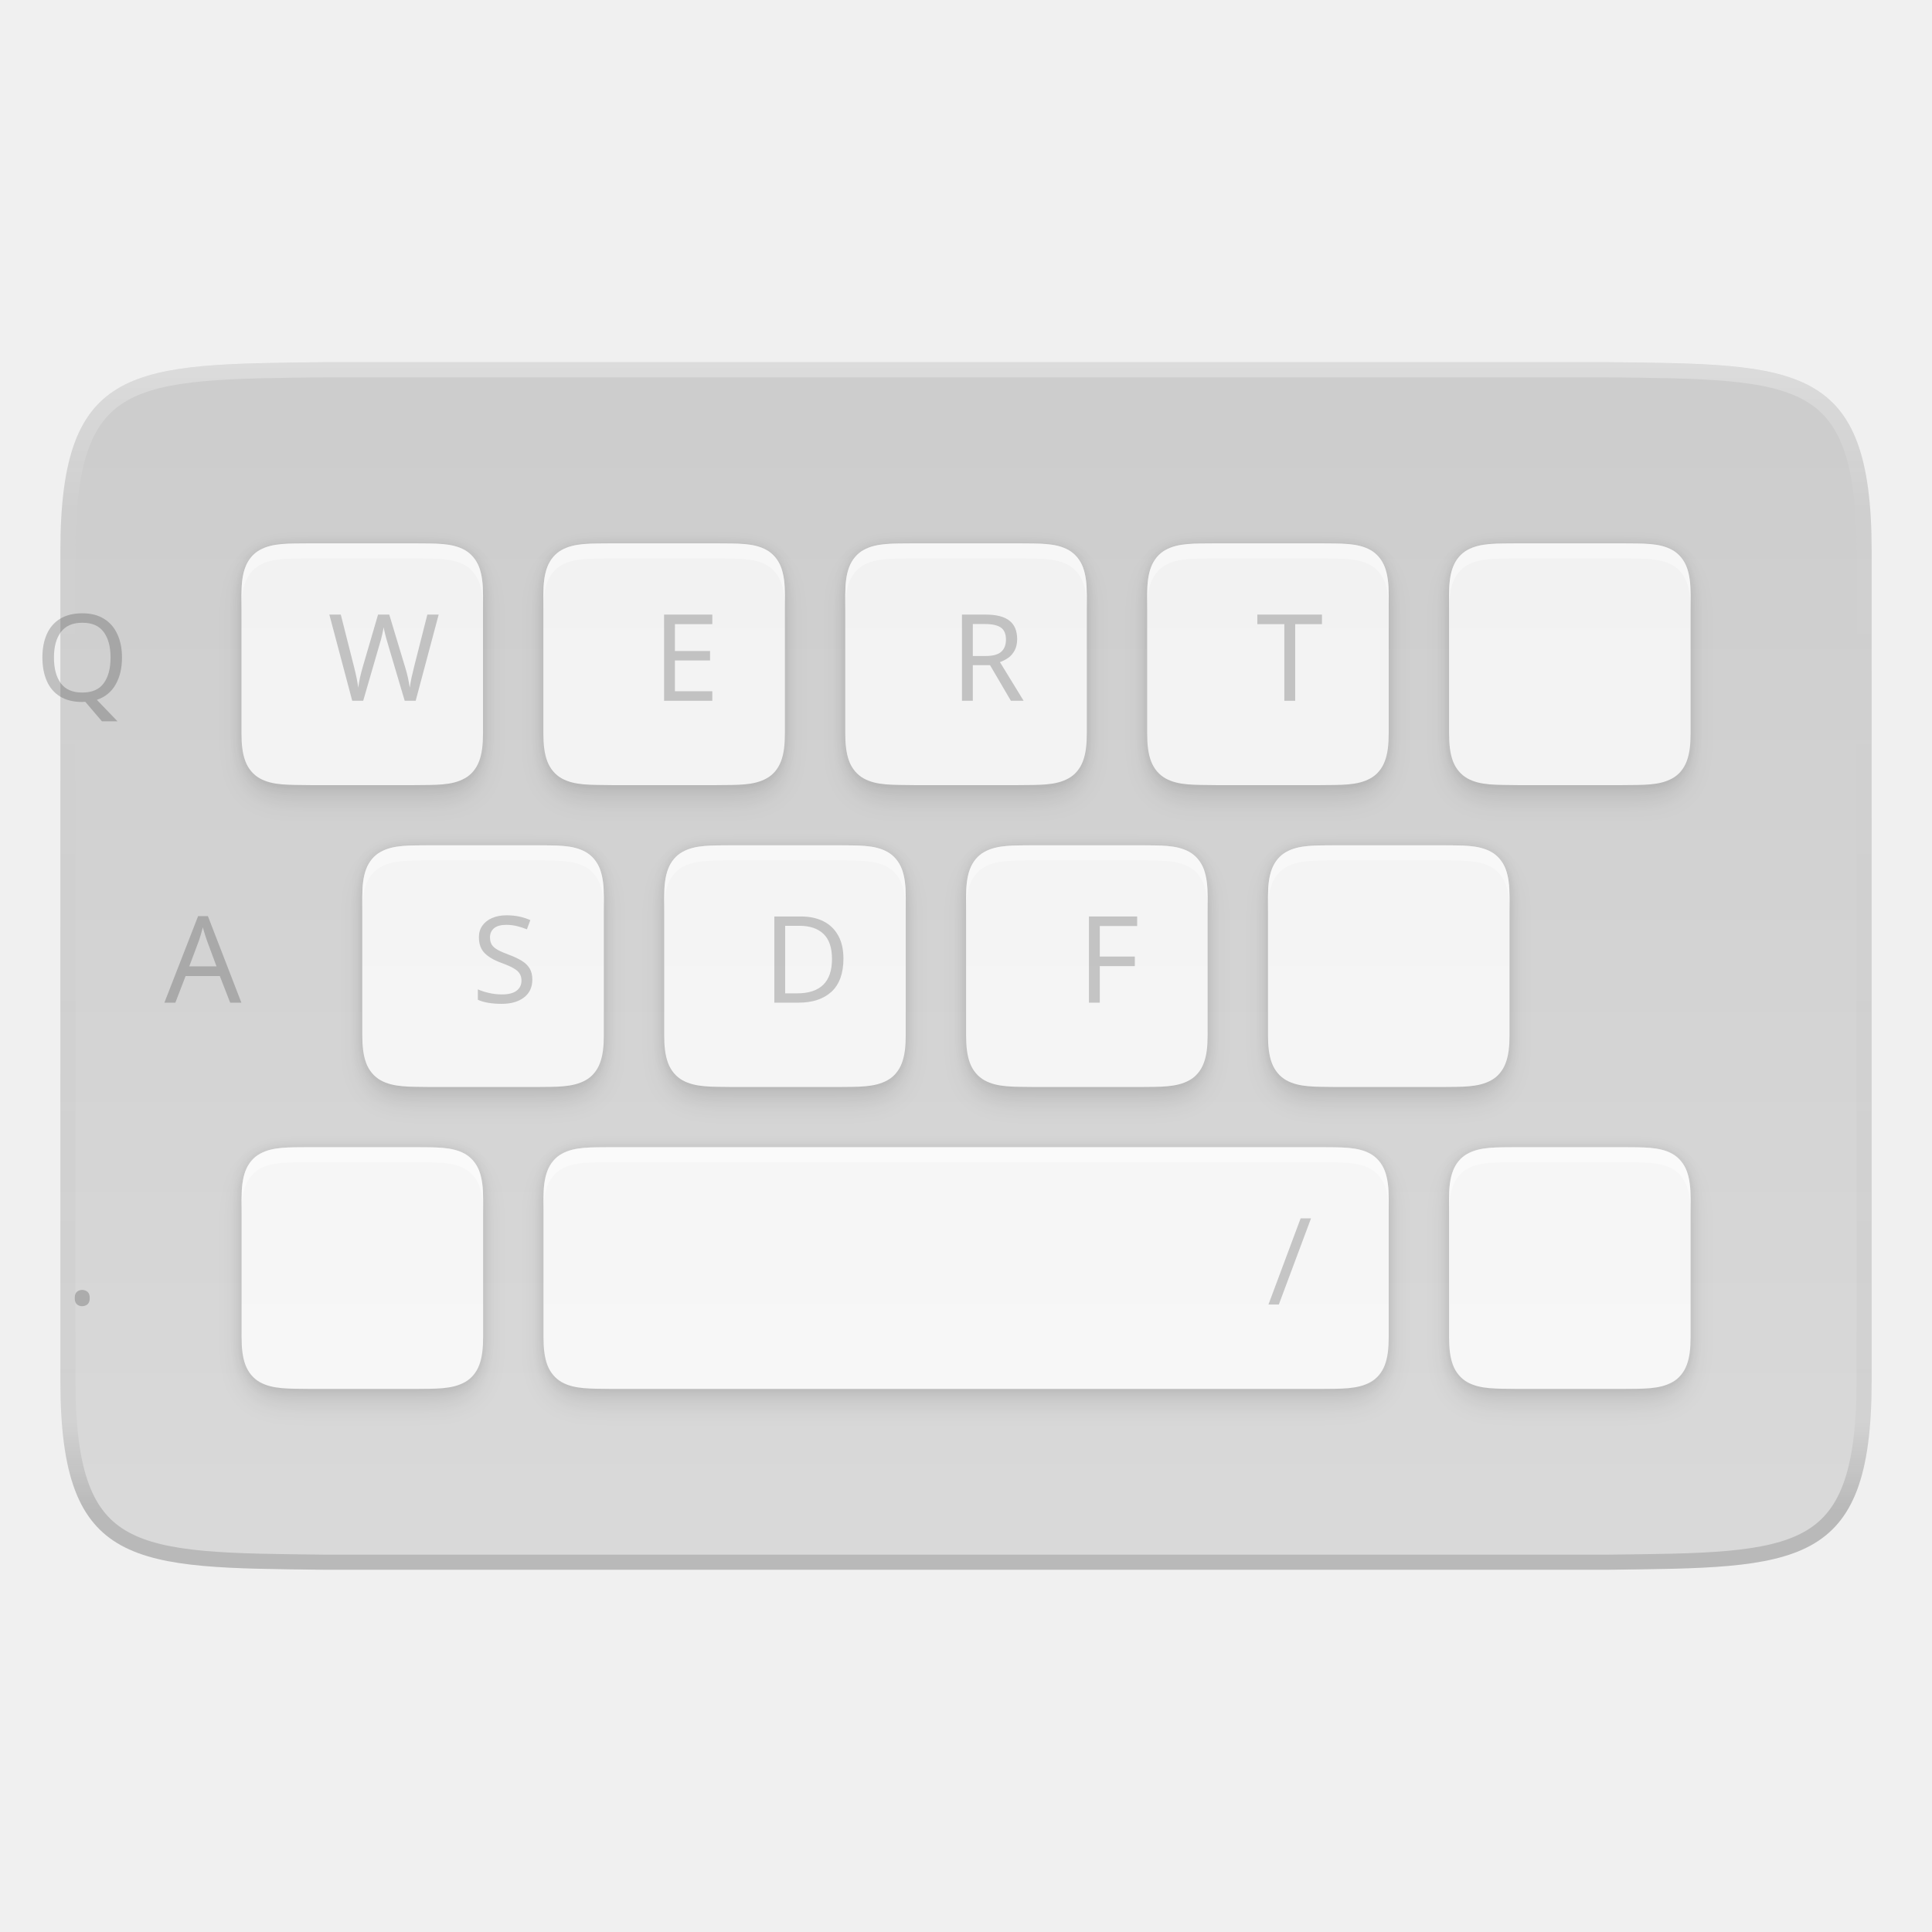
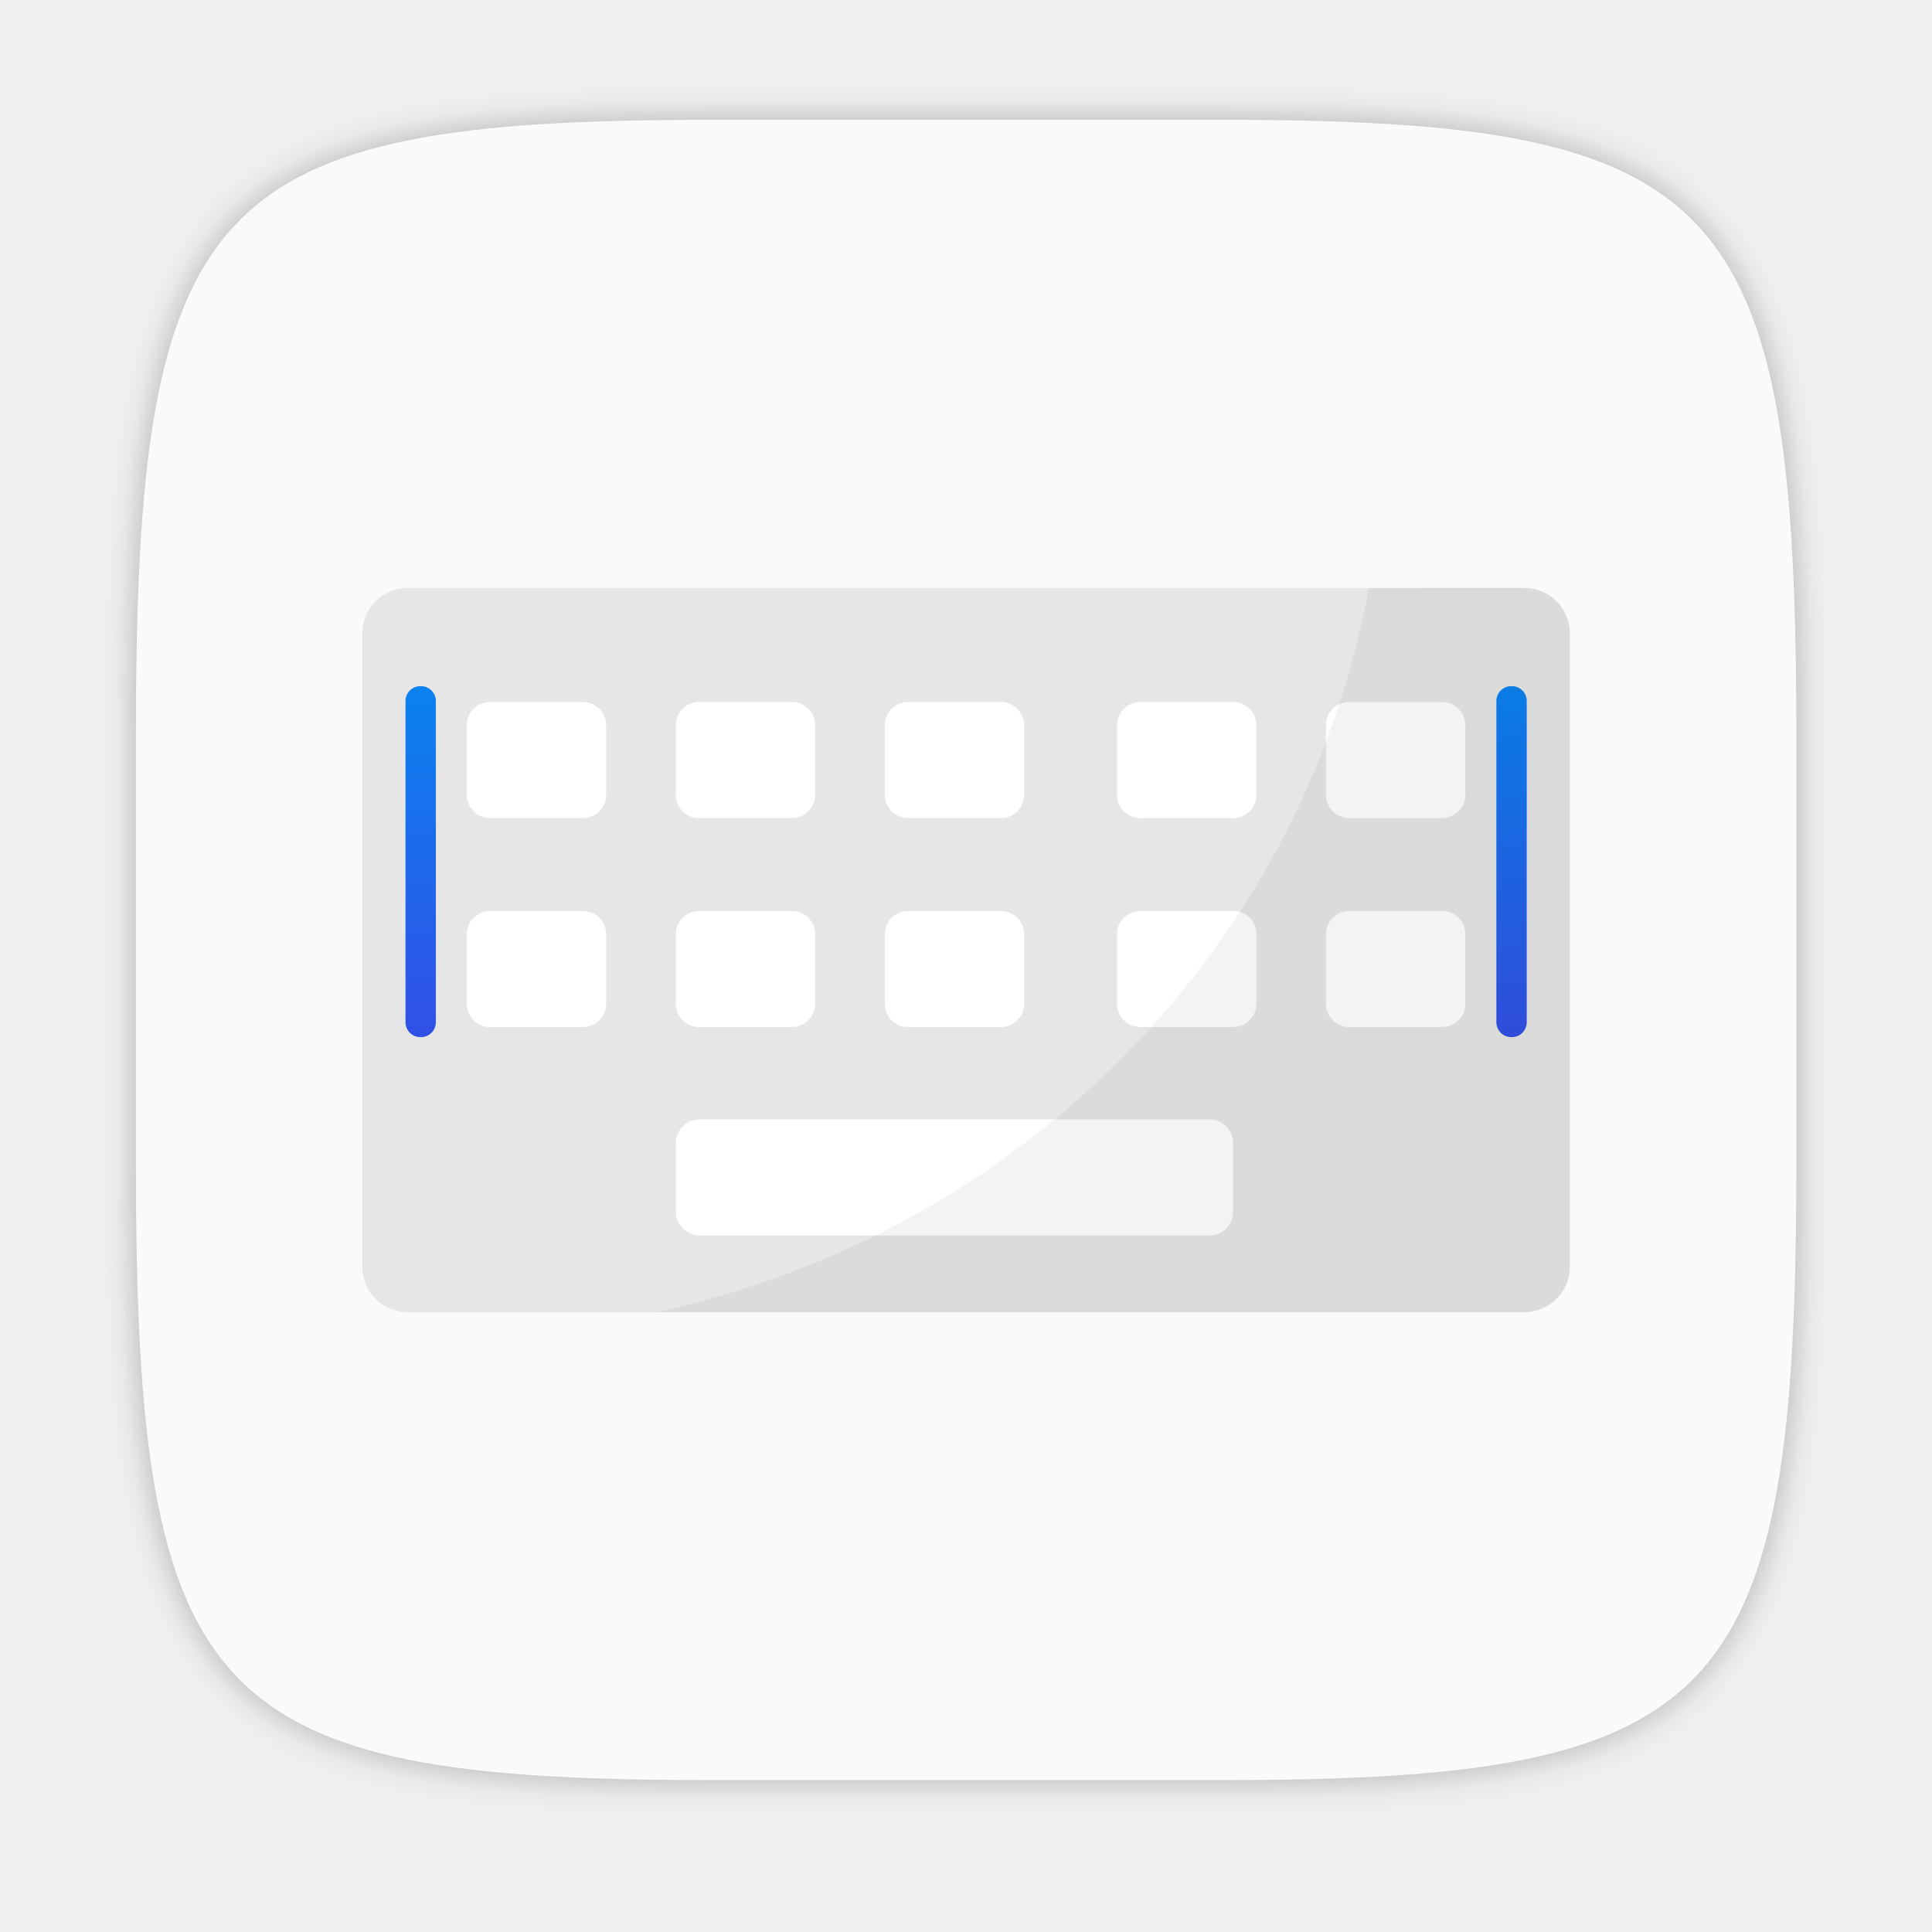
- <svg xmlns="http://www.w3.org/2000/svg" width="64" height="64" version="1.1" viewBox="0 0 16.933 16.933">
+ <svg xmlns="http://www.w3.org/2000/svg" xmlns:xlink="http://www.w3.org/1999/xlink" width="64" height="64" version="1.1" viewBox="0 0 16.933 16.933">
  <defs>
-     <linearGradient id="a" x1="152" x2="152" y1="100" y2="212" gradientTransform="matrix(.066145 0 0 .066145 -1.3976 -1.5875)" gradientUnits="userSpaceOnUse">
-       <stop stop-color="#f2f2f2" offset="0" />
-       <stop stop-color="#f7f7f7" offset="1" />
+     <filter id="filter2761" x="-.024" y="-.024" width="1.048" height="1.048" color-interpolation-filters="sRGB">
+       <feGaussianBlur stdDeviation="0.146" />
+     </filter>
+     <linearGradient id="linearGradient1007" x1="4.228" x2="7.304" y1="5.526" y2="5.526" gradientTransform="translate(2.0025 -9.265)" gradientUnits="userSpaceOnUse">
+       <stop stop-color="#0a82f0" offset="0" />
+       <stop stop-color="#3250e6" offset="1" />
    </linearGradient>
-     <filter id="e" x="-.019" y="-.033" width="1.038" height="1.065" color-interpolation-filters="sRGB">
-       <feGaussianBlur stdDeviation="1.52" />
-     </filter>
-     <filter id="f" x="-.009" y="-.016" width="1.019" height="1.033" color-interpolation-filters="sRGB">
-       <feGaussianBlur stdDeviation="0.76" />
-     </filter>
-     <linearGradient id="b" x1="152" x2="152" y1="76" y2="228" gradientUnits="userSpaceOnUse">
-       <stop stop-color="#fff" offset="0" />
-       <stop stop-color="#fff" stop-opacity=".098" offset=".125" />
-       <stop stop-opacity=".098" offset=".925" />
-       <stop stop-opacity=".498" offset="1" />
-     </linearGradient>
-     <clipPath id="h">
-       <path d="m272 211c0 25-9.783 24.708-35 25h-170c-25.217-0.292-35 0-35-25v-110c0-25 9.783-24.708 35-25h170c25.217 0.292 35 0 35 25z" color="#000000" fill="#808080" />
-     </clipPath>
-     <linearGradient id="d" x1="152" x2="152" y1="84" y2="228" gradientTransform="matrix(.066145 0 0 .066145 -1.3976 -1.5875)" gradientUnits="userSpaceOnUse">
-       <stop stop-color="#cdcdcd" offset="0" />
-       <stop stop-color="#d9d9d9" offset="1" />
-     </linearGradient>
-     <linearGradient id="c" x1="156" x2="156" y1="80" y2="232" gradientUnits="userSpaceOnUse">
-       <stop stop-color="#fff" offset="0" />
-       <stop stop-color="#fff" stop-opacity=".098" offset=".125" />
-       <stop stop-color="#fff" stop-opacity=".098" offset=".925" />
-       <stop stop-color="#fff" stop-opacity=".498" offset="1" />
-     </linearGradient>
-     <clipPath id="i">
-       <path d="m266 205c0 25-9.783 24.708-35 25h-158c-25.217-0.292-35 0-35-25v-98.001c0-25 9.783-24.708 35-25h158c25.217 0.292 35 0 35 25z" color="#000000" fill="#808080" />
-     </clipPath>
-     <filter id="g" x="-.01" y="-.015" width="1.02" height="1.03" color-interpolation-filters="sRGB">
-       <feGaussianBlur stdDeviation="0.94" />
-     </filter>
+     <linearGradient id="linearGradient904" x1="4.228" x2="7.304" y1="5.526" y2="5.526" gradientTransform="translate(2.0025,-18.826)" gradientUnits="userSpaceOnUse" xlink:href="#linearGradient1007" />
+     <linearGradient id="linearGradient910" x1="4.228" x2="7.304" y1="5.526" y2="5.526" gradientTransform="translate(2.0025,-9.265)" gradientUnits="userSpaceOnUse" xlink:href="#linearGradient1007" />
  </defs>
-   <g transform="translate(-.18986 -.26462)">
-     <g>
-       <path transform="matrix(.066145 0 0 .066145 -1.3976 -1.5875)" d="m272 211c0 25-9.783 24.708-35 25h-170c-25.217-0.292-35 0-35-25v-110c0-25 9.783-24.708 35-25h170c25.217 0.292 35 0 35 25z" clip-path="url(#i)" color="#000000" filter="url(#g)" opacity=".5" stroke="url(#c)" stroke-width="4" />
-       <path d="m16.594 12.369c0 1.654-0.647 1.634-2.315 1.654h-11.245c-1.668-0.019-2.315 0-2.315-1.654v-7.276c0-1.654 0.647-1.634 2.315-1.654h11.245c1.668 0.019 2.315 0 2.315 1.654z" color="#000000" fill="url(#d)" />
-       <path transform="matrix(.066145 0 0 .066145 -1.3976 -1.5875)" d="m272 211c0 25-9.783 24.708-35 25h-170c-25.217-0.292-35 0-35-25v-110c0-25 9.783-24.708 35-25h170c25.217 0.292 35 0 35 25z" clip-path="url(#h)" color="#000000" fill="none" opacity=".3" stroke="url(#b)" stroke-width="4" />
-     </g>
-     <g shape-rendering="auto">
-       <path transform="matrix(.066145 0 0 .066145 .71901 3.4395)" d="m33.129 24c-2.876 0.033-4.981-0.07-6.701 0.879-0.86 0.475-1.538 1.279-1.914 2.281-0.376 1.003-0.514 2.194-0.514 3.697v18.285c0 1.503 0.137 2.695 0.514 3.697 0.376 1.003 1.054 1.801 1.914 2.275 1.721 0.949 3.825 0.852 6.701 0.885h0.01 13.723 0.01c2.876-0.033 4.981 0.065 6.701-0.885 0.86-0.475 1.538-1.273 1.914-2.275 0.375-1.003 0.514-2.194 0.514-3.697v-18.285c0-1.503-0.137-2.695-0.514-3.697-0.376-1.003-1.054-1.807-1.914-2.281-1.721-0.949-3.825-0.846-6.701-0.879h-0.01-13.723zm40 0c-2.876 0.033-4.981-0.07-6.701 0.879-0.86 0.475-1.538 1.279-1.914 2.281-0.376 1.003-0.514 2.194-0.514 3.697v18.285c0 1.503 0.137 2.695 0.514 3.697 0.376 1.003 1.054 1.801 1.914 2.275 1.721 0.949 3.825 0.852 6.701 0.885h0.01 13.723 0.01c2.876-0.033 4.981 0.065 6.701-0.885 0.86-0.475 1.538-1.273 1.914-2.275 0.375-1.003 0.514-2.194 0.514-3.697v-18.285c0-1.503-0.137-2.695-0.514-3.697-0.376-1.003-1.054-1.807-1.914-2.281-1.721-0.949-3.825-0.846-6.701-0.879h-0.01-13.723zm40 0c-2.876 0.033-4.981-0.07-6.701 0.879-0.86 0.475-1.538 1.279-1.914 2.281-0.376 1.003-0.514 2.194-0.514 3.697v18.285c0 1.503 0.137 2.695 0.514 3.697 0.376 1.003 1.054 1.801 1.914 2.275 1.721 0.949 3.825 0.852 6.701 0.885h0.01 13.723 0.01c2.876-0.033 4.981 0.065 6.701-0.885 0.86-0.475 1.538-1.273 1.914-2.275 0.375-1.003 0.514-2.194 0.514-3.697v-18.285c0-1.503-0.137-2.695-0.514-3.697-0.376-1.003-1.054-1.807-1.914-2.281-1.721-0.949-3.825-0.846-6.701-0.879h-0.01-13.723zm40 0c-2.876 0.033-4.981-0.07-6.701 0.879-0.86 0.475-1.538 1.279-1.914 2.281-0.376 1.003-0.514 2.194-0.514 3.697v18.285c0 1.503 0.137 2.695 0.514 3.697 0.376 1.003 1.054 1.801 1.914 2.275 1.721 0.949 3.825 0.852 6.701 0.885h0.01 13.723 0.01c2.876-0.033 4.981 0.065 6.701-0.885 0.86-0.475 1.538-1.273 1.914-2.275 0.375-1.003 0.514-2.194 0.514-3.697v-18.285c0-1.503-0.137-2.695-0.514-3.697-0.376-1.003-1.054-1.807-1.914-2.281-1.721-0.949-3.825-0.846-6.701-0.879h-0.01-13.723zm40 0c-2.876 0.033-4.981-0.07-6.701 0.879-0.86 0.475-1.538 1.279-1.914 2.281-0.376 1.003-0.514 2.194-0.514 3.697v18.285c0 1.503 0.137 2.695 0.514 3.697 0.376 1.003 1.054 1.801 1.914 2.275 1.721 0.949 3.825 0.852 6.701 0.885h0.01 13.723 0.01c2.876-0.033 4.981 0.065 6.701-0.885 0.86-0.475 1.538-1.273 1.914-2.275 0.375-1.003 0.514-2.194 0.514-3.697v-18.285c0-1.503-0.137-2.695-0.514-3.697-0.376-1.003-1.054-1.807-1.914-2.281-1.721-0.949-3.825-0.846-6.701-0.879h-0.01-13.723zm-144 40c-2.876 0.033-4.981-0.07-6.701 0.879-0.86 0.475-1.538 1.279-1.914 2.281-0.376 1.003-0.514 2.194-0.514 3.697v18.285c0 1.503 0.137 2.695 0.514 3.697 0.376 1.003 1.054 1.801 1.914 2.275 1.721 0.949 3.825 0.852 6.701 0.885h0.01 13.723 0.01c2.876-0.033 4.981 0.065 6.701-0.885 0.86-0.475 1.538-1.273 1.914-2.275 0.375-1.003 0.514-2.194 0.514-3.697v-18.285c0-1.503-0.137-2.695-0.514-3.697-0.376-1.003-1.054-1.807-1.914-2.281-1.721-0.949-3.825-0.846-6.701-0.879h-0.01-13.723zm40 0c-2.876 0.033-4.981-0.07-6.701 0.879-0.86 0.475-1.538 1.279-1.914 2.281-0.376 1.003-0.514 2.194-0.514 3.697v18.285c0 1.503 0.137 2.695 0.514 3.697 0.376 1.003 1.054 1.801 1.914 2.275 1.721 0.949 3.825 0.852 6.701 0.885h0.01 13.723 0.01c2.876-0.033 4.981 0.065 6.701-0.885 0.86-0.475 1.538-1.273 1.914-2.275 0.375-1.003 0.514-2.194 0.514-3.697v-18.285c0-1.503-0.137-2.695-0.514-3.697-0.376-1.003-1.054-1.807-1.914-2.281-1.721-0.949-3.825-0.846-6.701-0.879h-0.01-13.723zm40 0c-2.876 0.033-4.981-0.07-6.701 0.879-0.86 0.475-1.538 1.279-1.914 2.281-0.376 1.003-0.514 2.194-0.514 3.697v18.285c0 1.503 0.137 2.695 0.514 3.697 0.376 1.003 1.054 1.801 1.914 2.275 1.721 0.949 3.825 0.852 6.701 0.885h0.01 13.723 0.01c2.876-0.033 4.981 0.065 6.701-0.885 0.86-0.475 1.538-1.273 1.914-2.275 0.375-1.003 0.514-2.194 0.514-3.697v-18.285c0-1.503-0.137-2.695-0.514-3.697-0.376-1.003-1.054-1.807-1.914-2.281-1.721-0.949-3.825-0.846-6.701-0.879h-0.01-13.723zm40 0c-2.876 0.033-4.981-0.07-6.701 0.879-0.86 0.475-1.538 1.279-1.914 2.281-0.376 1.003-0.514 2.194-0.514 3.697v18.285c0 1.503 0.137 2.695 0.514 3.697 0.376 1.003 1.054 1.801 1.914 2.275 1.721 0.949 3.825 0.852 6.701 0.885h0.01 13.723 0.01c2.876-0.033 4.981 0.065 6.701-0.885 0.86-0.475 1.538-1.273 1.914-2.275 0.375-1.003 0.514-2.194 0.514-3.697v-18.285c0-1.503-0.137-2.695-0.514-3.697-0.376-1.003-1.054-1.807-1.914-2.281-1.721-0.949-3.825-0.846-6.701-0.879h-0.01-13.723zm-136 40c-2.876 0.033-4.981-0.07-6.701 0.879-0.86 0.475-1.538 1.279-1.914 2.281-0.376 1.003-0.514 2.194-0.514 3.697v18.285c0 1.503 0.137 2.695 0.514 3.697 0.376 1.003 1.054 1.801 1.914 2.275 1.721 0.949 3.825 0.852 6.701 0.885h0.01 13.723 0.01c2.876-0.033 4.981 0.065 6.701-0.885 0.86-0.475 1.538-1.273 1.914-2.275 0.375-1.003 0.514-2.194 0.514-3.697v-18.285c0-1.503-0.137-2.695-0.514-3.697-0.376-1.003-1.054-1.807-1.914-2.281-1.721-0.949-3.825-0.846-6.701-0.879h-0.01-13.723zm40 0c-2.876 0.033-4.981-0.07-6.701 0.879-0.86 0.475-1.538 1.279-1.914 2.281-0.376 1.003-0.514 2.194-0.514 3.697v18.285c0 1.503 0.137 2.695 0.514 3.697 0.376 1.003 1.054 1.801 1.914 2.275 1.721 0.949 3.825 0.852 6.701 0.885h0.01 93.723 0.01c2.876-0.033 4.981 0.065 6.701-0.885 0.86-0.475 1.538-1.273 1.914-2.275 0.375-1.003 0.514-2.194 0.514-3.697v-18.285c0-1.503-0.137-2.695-0.514-3.697-0.376-1.003-1.054-1.807-1.914-2.281-1.721-0.949-3.825-0.846-6.701-0.879h-0.01-93.723zm120 0c-2.876 0.033-4.981-0.07-6.701 0.879-0.86 0.475-1.538 1.279-1.914 2.281-0.376 1.003-0.514 2.194-0.514 3.697v18.285c0 1.503 0.137 2.695 0.514 3.697 0.376 1.003 1.054 1.801 1.914 2.275 1.721 0.949 3.825 0.852 6.701 0.885h0.01 13.723 0.01c2.876-0.033 4.981 0.065 6.701-0.885 0.86-0.475 1.538-1.273 1.914-2.275 0.375-1.003 0.514-2.194 0.514-3.697v-18.285c0-1.503-0.137-2.695-0.514-3.697-0.376-1.003-1.054-1.807-1.914-2.281-1.721-0.949-3.825-0.846-6.701-0.879h-0.01-13.723z" color="#000000" color-rendering="auto" filter="url(#f)" image-rendering="auto" opacity=".1" solid-color="#000000" style="font-feature-settings:normal;font-variant-alternates:normal;font-variant-caps:normal;font-variant-ligatures:normal;font-variant-numeric:normal;font-variant-position:normal;isolation:auto;mix-blend-mode:normal;shape-padding:0;text-decoration-color:#000000;text-decoration-line:none;text-decoration-style:solid;text-indent:0;text-orientation:mixed;text-transform:none;white-space:normal" />
-       <path transform="matrix(.066145 0 0 .066145 .71901 3.4395)" d="m33.129 26c-2.876 0.033-4.981-0.07-6.701 0.879-0.86 0.475-1.538 1.279-1.914 2.281-0.376 1.003-0.514 2.194-0.514 3.697v18.285c0 1.503 0.137 2.695 0.514 3.697 0.376 1.003 1.054 1.801 1.914 2.275 1.721 0.949 3.825 0.852 6.701 0.885h0.01 13.723 0.01c2.876-0.033 4.981 0.065 6.701-0.885 0.86-0.475 1.538-1.273 1.914-2.275 0.375-1.003 0.514-2.194 0.514-3.697v-18.285c0-1.503-0.137-2.695-0.514-3.697-0.376-1.003-1.054-1.807-1.914-2.281-1.721-0.949-3.825-0.846-6.701-0.879h-0.01-13.723zm40 0c-2.876 0.033-4.981-0.07-6.701 0.879-0.86 0.475-1.538 1.279-1.914 2.281-0.376 1.003-0.514 2.194-0.514 3.697v18.285c0 1.503 0.137 2.695 0.514 3.697 0.376 1.003 1.054 1.801 1.914 2.275 1.721 0.949 3.825 0.852 6.701 0.885h0.01 13.723 0.01c2.876-0.033 4.981 0.065 6.701-0.885 0.86-0.475 1.538-1.273 1.914-2.275 0.375-1.003 0.514-2.194 0.514-3.697v-18.285c0-1.503-0.137-2.695-0.514-3.697-0.376-1.003-1.054-1.807-1.914-2.281-1.721-0.949-3.825-0.846-6.701-0.879h-0.01-13.723zm40 0c-2.876 0.033-4.981-0.07-6.701 0.879-0.86 0.475-1.538 1.279-1.914 2.281-0.376 1.003-0.514 2.194-0.514 3.697v18.285c0 1.503 0.137 2.695 0.514 3.697 0.376 1.003 1.054 1.801 1.914 2.275 1.721 0.949 3.825 0.852 6.701 0.885h0.01 13.723 0.01c2.876-0.033 4.981 0.065 6.701-0.885 0.86-0.475 1.538-1.273 1.914-2.275 0.375-1.003 0.514-2.194 0.514-3.697v-18.285c0-1.503-0.137-2.695-0.514-3.697-0.376-1.003-1.054-1.807-1.914-2.281-1.721-0.949-3.825-0.846-6.701-0.879h-0.01-13.723zm40 0c-2.876 0.033-4.981-0.07-6.701 0.879-0.86 0.475-1.538 1.279-1.914 2.281-0.376 1.003-0.514 2.194-0.514 3.697v18.285c0 1.503 0.137 2.695 0.514 3.697 0.376 1.003 1.054 1.801 1.914 2.275 1.721 0.949 3.825 0.852 6.701 0.885h0.01 13.723 0.01c2.876-0.033 4.981 0.065 6.701-0.885 0.86-0.475 1.538-1.273 1.914-2.275 0.375-1.003 0.514-2.194 0.514-3.697v-18.285c0-1.503-0.137-2.695-0.514-3.697-0.376-1.003-1.054-1.807-1.914-2.281-1.721-0.949-3.825-0.846-6.701-0.879h-0.01-13.723zm40 0c-2.876 0.033-4.981-0.07-6.701 0.879-0.86 0.475-1.538 1.279-1.914 2.281-0.376 1.003-0.514 2.194-0.514 3.697v18.285c0 1.503 0.137 2.695 0.514 3.697 0.376 1.003 1.054 1.801 1.914 2.275 1.721 0.949 3.825 0.852 6.701 0.885h0.01 13.723 0.01c2.876-0.033 4.981 0.065 6.701-0.885 0.86-0.475 1.538-1.273 1.914-2.275 0.375-1.003 0.514-2.194 0.514-3.697v-18.285c0-1.503-0.137-2.695-0.514-3.697-0.376-1.003-1.054-1.807-1.914-2.281-1.721-0.949-3.825-0.846-6.701-0.879h-0.01-13.723zm-144 40c-2.876 0.033-4.981-0.07-6.701 0.879-0.86 0.475-1.538 1.279-1.914 2.281-0.376 1.003-0.514 2.194-0.514 3.697v18.285c0 1.503 0.137 2.695 0.514 3.697 0.376 1.003 1.054 1.801 1.914 2.275 1.721 0.949 3.825 0.852 6.701 0.885h0.01 13.723 0.01c2.876-0.033 4.981 0.065 6.701-0.885 0.86-0.475 1.538-1.273 1.914-2.275 0.375-1.003 0.514-2.194 0.514-3.697v-18.285c0-1.503-0.137-2.695-0.514-3.697-0.376-1.003-1.054-1.807-1.914-2.281-1.721-0.949-3.825-0.846-6.701-0.879h-0.01-13.723zm40 0c-2.876 0.033-4.981-0.07-6.701 0.879-0.86 0.475-1.538 1.279-1.914 2.281-0.376 1.003-0.514 2.194-0.514 3.697v18.285c0 1.503 0.137 2.695 0.514 3.697 0.376 1.003 1.054 1.801 1.914 2.275 1.721 0.949 3.825 0.852 6.701 0.885h0.01 13.723 0.01c2.876-0.033 4.981 0.065 6.701-0.885 0.86-0.475 1.538-1.273 1.914-2.275 0.375-1.003 0.514-2.194 0.514-3.697v-18.285c0-1.503-0.137-2.695-0.514-3.697-0.376-1.003-1.054-1.807-1.914-2.281-1.721-0.949-3.825-0.846-6.701-0.879h-0.01-13.723zm40 0c-2.876 0.033-4.981-0.07-6.701 0.879-0.86 0.475-1.538 1.279-1.914 2.281-0.376 1.003-0.514 2.194-0.514 3.697v18.285c0 1.503 0.137 2.695 0.514 3.697 0.376 1.003 1.054 1.801 1.914 2.275 1.721 0.949 3.825 0.852 6.701 0.885h0.01 13.723 0.01c2.876-0.033 4.981 0.065 6.701-0.885 0.86-0.475 1.538-1.273 1.914-2.275 0.375-1.003 0.514-2.194 0.514-3.697v-18.285c0-1.503-0.137-2.695-0.514-3.697-0.376-1.003-1.054-1.807-1.914-2.281-1.721-0.949-3.825-0.846-6.701-0.879h-0.01-13.723zm40 0c-2.876 0.033-4.981-0.07-6.701 0.879-0.86 0.475-1.538 1.279-1.914 2.281-0.376 1.003-0.514 2.194-0.514 3.697v18.285c0 1.503 0.137 2.695 0.514 3.697 0.376 1.003 1.054 1.801 1.914 2.275 1.721 0.949 3.825 0.852 6.701 0.885h0.01 13.723 0.01c2.876-0.033 4.981 0.065 6.701-0.885 0.86-0.475 1.538-1.273 1.914-2.275 0.375-1.003 0.514-2.194 0.514-3.697v-18.285c0-1.503-0.137-2.695-0.514-3.697-0.376-1.003-1.054-1.807-1.914-2.281-1.721-0.949-3.825-0.846-6.701-0.879h-0.01-13.723zm-136 40c-2.876 0.033-4.981-0.07-6.701 0.879-0.86 0.475-1.538 1.279-1.914 2.281-0.376 1.003-0.514 2.194-0.514 3.697v18.285c0 1.503 0.137 2.695 0.514 3.697 0.376 1.003 1.054 1.801 1.914 2.275 1.721 0.949 3.825 0.852 6.701 0.885h0.01 13.723 0.01c2.876-0.033 4.981 0.065 6.701-0.885 0.86-0.475 1.538-1.273 1.914-2.275 0.375-1.003 0.514-2.194 0.514-3.697v-18.285c0-1.503-0.137-2.695-0.514-3.697-0.376-1.003-1.054-1.807-1.914-2.281-1.721-0.949-3.825-0.846-6.701-0.879h-0.01-13.723zm40 0c-2.876 0.033-4.981-0.07-6.701 0.879-0.86 0.475-1.538 1.279-1.914 2.281-0.376 1.003-0.514 2.194-0.514 3.697v18.285c0 1.503 0.137 2.695 0.514 3.697 0.376 1.003 1.054 1.801 1.914 2.275 1.721 0.949 3.825 0.852 6.701 0.885h0.01 93.723 0.01c2.876-0.033 4.981 0.065 6.701-0.885 0.86-0.475 1.538-1.273 1.914-2.275 0.375-1.003 0.514-2.194 0.514-3.697v-18.285c0-1.503-0.137-2.695-0.514-3.697-0.376-1.003-1.054-1.807-1.914-2.281-1.721-0.949-3.825-0.846-6.701-0.879h-0.01-93.723zm120 0c-2.876 0.033-4.981-0.07-6.701 0.879-0.86 0.475-1.538 1.279-1.914 2.281-0.376 1.003-0.514 2.194-0.514 3.697v18.285c0 1.503 0.137 2.695 0.514 3.697 0.376 1.003 1.054 1.801 1.914 2.275 1.721 0.949 3.825 0.852 6.701 0.885h0.01 13.723 0.01c2.876-0.033 4.981 0.065 6.701-0.885 0.86-0.475 1.538-1.273 1.914-2.275 0.375-1.003 0.514-2.194 0.514-3.697v-18.285c0-1.503-0.137-2.695-0.514-3.697-0.376-1.003-1.054-1.807-1.914-2.281-1.721-0.949-3.825-0.846-6.701-0.879h-0.01-13.723z" color="#000000" color-rendering="auto" filter="url(#e)" image-rendering="auto" opacity=".1" solid-color="#000000" style="font-feature-settings:normal;font-variant-alternates:normal;font-variant-caps:normal;font-variant-ligatures:normal;font-variant-numeric:normal;font-variant-position:normal;isolation:auto;mix-blend-mode:normal;shape-padding:0;text-decoration-color:#000000;text-decoration-line:none;text-decoration-style:solid;text-indent:0;text-orientation:mixed;text-transform:none;white-space:normal" />
-       <path d="m2.91 5.027c-0.19 0.002-0.329-0.005-0.443 0.058-0.057 0.031-0.102 0.085-0.127 0.151-0.025 0.066-0.034 0.145-0.034 0.245v1.21c0 0.099 0.009 0.178 0.034 0.245 0.025 0.066 0.07 0.119 0.127 0.151 0.114 0.063 0.253 0.056 0.443 0.059h6.47e-4 0.908 6.5e-4c0.19-0.002 0.329 0.004 0.443-0.059 0.057-0.031 0.102-0.084 0.127-0.151 0.025-0.066 0.034-0.145 0.034-0.245v-1.21c0-0.099-0.009-0.178-0.034-0.245-0.025-0.066-0.07-0.119-0.127-0.151-0.114-0.063-0.253-0.056-0.443-0.058h-6.5e-4 -0.908zm2.646 0c-0.19 0.002-0.329-0.005-0.443 0.058-0.057 0.031-0.102 0.085-0.127 0.151-0.025 0.066-0.034 0.145-0.034 0.245v1.21c0 0.099 0.009 0.178 0.034 0.245 0.025 0.066 0.07 0.119 0.127 0.151 0.114 0.063 0.253 0.056 0.443 0.059h6.5e-4 0.908 6.5e-4c0.19-0.002 0.329 0.004 0.443-0.059 0.057-0.031 0.102-0.084 0.127-0.151 0.025-0.066 0.034-0.145 0.034-0.245v-1.21c0-0.099-0.009-0.178-0.034-0.245-0.025-0.066-0.07-0.119-0.127-0.151-0.114-0.063-0.253-0.056-0.443-0.058h-6.5e-4 -0.908zm2.646 0c-0.19 0.002-0.329-0.005-0.443 0.058-0.057 0.031-0.102 0.085-0.127 0.151-0.025 0.066-0.034 0.145-0.034 0.245v1.21c0 0.099 0.009 0.178 0.034 0.245 0.025 0.066 0.07 0.119 0.127 0.151 0.114 0.063 0.253 0.056 0.443 0.059h6.5e-4 0.908 6.5e-4c0.19-0.002 0.329 0.004 0.443-0.059 0.057-0.031 0.102-0.084 0.127-0.151 0.025-0.066 0.034-0.145 0.034-0.245v-1.21c0-0.099-0.009-0.178-0.034-0.245-0.025-0.066-0.07-0.119-0.127-0.151-0.114-0.063-0.253-0.056-0.443-0.058h-6.5e-4 -0.908zm2.646 0c-0.19 0.002-0.329-0.005-0.443 0.058-0.057 0.031-0.102 0.085-0.127 0.151-0.025 0.066-0.034 0.145-0.034 0.245v1.21c0 0.099 0.009 0.178 0.034 0.245 0.025 0.066 0.07 0.119 0.127 0.151 0.114 0.063 0.253 0.056 0.443 0.059h6.5e-4 0.908 6.5e-4c0.19-0.002 0.329 0.004 0.443-0.059 0.057-0.031 0.102-0.084 0.127-0.151 0.025-0.066 0.034-0.145 0.034-0.245v-1.21c0-0.099-0.009-0.178-0.034-0.245-0.025-0.066-0.07-0.119-0.127-0.151-0.114-0.063-0.253-0.056-0.443-0.058h-6.5e-4 -0.908zm2.646 0c-0.19 0.002-0.329-0.005-0.443 0.058-0.057 0.031-0.102 0.085-0.127 0.151-0.025 0.066-0.034 0.145-0.034 0.245v1.21c0 0.099 0.009 0.178 0.034 0.245 0.025 0.066 0.07 0.119 0.127 0.151 0.114 0.063 0.253 0.056 0.443 0.059h6.5e-4 0.908 6.5e-4c0.19-0.002 0.329 0.004 0.443-0.059 0.057-0.031 0.102-0.084 0.127-0.151 0.025-0.066 0.034-0.145 0.034-0.245v-1.21c0-0.099-0.009-0.178-0.034-0.245-0.025-0.066-0.07-0.119-0.127-0.151-0.114-0.063-0.253-0.056-0.443-0.058h-6.5e-4 -0.908zm-9.525 2.646c-0.19 0.002-0.329-0.005-0.443 0.058-0.057 0.031-0.102 0.085-0.127 0.151-0.025 0.066-0.034 0.145-0.034 0.245v1.21c0 0.099 0.009 0.178 0.034 0.245 0.025 0.066 0.07 0.119 0.127 0.151 0.114 0.063 0.253 0.056 0.443 0.059h6.5e-4 0.908 6.5e-4c0.19-0.002 0.329 0.004 0.443-0.059 0.057-0.031 0.102-0.084 0.127-0.151 0.025-0.066 0.034-0.145 0.034-0.245v-1.21c0-0.099-0.009-0.178-0.034-0.245-0.025-0.066-0.07-0.119-0.127-0.151-0.114-0.063-0.253-0.056-0.443-0.058h-6.5e-4 -0.908zm2.646 0c-0.19 0.002-0.329-0.005-0.443 0.058-0.057 0.031-0.102 0.085-0.127 0.151-0.025 0.066-0.034 0.145-0.034 0.245v1.21c0 0.099 0.009 0.178 0.034 0.245 0.025 0.066 0.07 0.119 0.127 0.151 0.114 0.063 0.253 0.056 0.443 0.059h6.5e-4 0.908 6.5e-4c0.19-0.002 0.329 0.004 0.443-0.059 0.057-0.031 0.102-0.084 0.127-0.151 0.025-0.066 0.034-0.145 0.034-0.245v-1.21c0-0.099-0.009-0.178-0.034-0.245-0.025-0.066-0.07-0.119-0.127-0.151-0.114-0.063-0.253-0.056-0.443-0.058h-6.5e-4 -0.908zm2.646 0c-0.19 0.002-0.329-0.005-0.443 0.058-0.057 0.031-0.102 0.085-0.127 0.151-0.025 0.066-0.034 0.145-0.034 0.245v1.21c0 0.099 0.009 0.178 0.034 0.245 0.025 0.066 0.07 0.119 0.127 0.151 0.114 0.063 0.253 0.056 0.443 0.059h6.5e-4 0.908 6.5e-4c0.19-0.002 0.329 0.004 0.443-0.059 0.057-0.031 0.102-0.084 0.127-0.151 0.025-0.066 0.034-0.145 0.034-0.245v-1.21c0-0.099-0.009-0.178-0.034-0.245-0.025-0.066-0.07-0.119-0.127-0.151-0.114-0.063-0.253-0.056-0.443-0.058h-6.5e-4 -0.908zm2.646 0c-0.19 0.002-0.329-0.005-0.443 0.058-0.057 0.031-0.102 0.085-0.127 0.151-0.025 0.066-0.034 0.145-0.034 0.245v1.21c0 0.099 0.009 0.178 0.034 0.245 0.025 0.066 0.07 0.119 0.127 0.151 0.114 0.063 0.253 0.056 0.443 0.059h6.5e-4 0.908 6.5e-4c0.19-0.002 0.329 0.004 0.443-0.059 0.057-0.031 0.102-0.084 0.127-0.151 0.025-0.066 0.034-0.145 0.034-0.245v-1.21c0-0.099-0.009-0.178-0.034-0.245-0.025-0.066-0.07-0.119-0.127-0.151-0.114-0.063-0.253-0.056-0.443-0.058h-6.5e-4 -0.908zm-8.996 2.646c-0.19 0.002-0.329-0.005-0.443 0.058-0.057 0.031-0.102 0.085-0.127 0.151-0.025 0.066-0.034 0.145-0.034 0.245v1.21c0 0.099 0.009 0.178 0.034 0.245 0.025 0.066 0.07 0.119 0.127 0.151 0.114 0.063 0.253 0.056 0.443 0.059h6.47e-4 0.908 6.5e-4c0.19-0.002 0.329 0.004 0.443-0.059 0.057-0.031 0.102-0.084 0.127-0.151 0.025-0.066 0.034-0.145 0.034-0.245v-1.21c0-0.099-0.009-0.178-0.034-0.245-0.025-0.066-0.07-0.119-0.127-0.151-0.114-0.063-0.253-0.056-0.443-0.058h-6.5e-4 -0.908zm2.646 0c-0.19 0.002-0.329-0.005-0.443 0.058-0.057 0.031-0.102 0.085-0.127 0.151-0.025 0.066-0.034 0.145-0.034 0.245v1.21c0 0.099 0.009 0.178 0.034 0.245 0.025 0.066 0.07 0.119 0.127 0.151 0.114 0.063 0.253 0.056 0.443 0.059h6.5e-4 6.199 6.5e-4c0.19-0.002 0.329 0.004 0.443-0.059 0.057-0.031 0.102-0.084 0.127-0.151 0.025-0.066 0.034-0.145 0.034-0.245v-1.21c0-0.099-0.009-0.178-0.034-0.245-0.025-0.066-0.07-0.119-0.127-0.151-0.114-0.063-0.253-0.056-0.443-0.058h-6.5e-4 -6.199zm7.937 0c-0.19 0.002-0.329-0.005-0.443 0.058-0.057 0.031-0.102 0.085-0.127 0.151-0.025 0.066-0.034 0.145-0.034 0.245v1.21c0 0.099 0.009 0.178 0.034 0.245 0.025 0.066 0.07 0.119 0.127 0.151 0.114 0.063 0.253 0.056 0.443 0.059h6.5e-4 0.908 6.5e-4c0.19-0.002 0.329 0.004 0.443-0.059 0.057-0.031 0.102-0.084 0.127-0.151 0.025-0.066 0.034-0.145 0.034-0.245v-1.21c0-0.099-0.009-0.178-0.034-0.245-0.025-0.066-0.07-0.119-0.127-0.151-0.114-0.063-0.253-0.056-0.443-0.058h-6.5e-4 -0.908z" color="#000000" color-rendering="auto" fill="url(#a)" image-rendering="auto" solid-color="#000000" style="font-feature-settings:normal;font-variant-alternates:normal;font-variant-caps:normal;font-variant-ligatures:normal;font-variant-numeric:normal;font-variant-position:normal;isolation:auto;mix-blend-mode:normal;shape-padding:0;text-decoration-color:#000000;text-decoration-line:none;text-decoration-style:solid;text-indent:0;text-orientation:mixed;text-transform:none;white-space:normal" />
-       <path d="m2.91 5.027c-0.19 0.002-0.329-0.005-0.443 0.058-0.057 0.031-0.102 0.085-0.127 0.151-0.025 0.066-0.034 0.145-0.034 0.245v0.132c0-0.099 0.009-0.178 0.034-0.245 0.025-0.066 0.07-0.119 0.127-0.151 0.114-0.063 0.253-0.056 0.443-0.058h6.47e-4 0.908 6.5e-4c0.19 0.002 0.329-0.005 0.443 0.058 0.057 0.031 0.102 0.085 0.127 0.151 0.025 0.066 0.034 0.145 0.034 0.245v-0.132c0-0.099-0.009-0.178-0.034-0.245-0.025-0.066-0.07-0.119-0.127-0.151-0.114-0.063-0.253-0.056-0.443-0.058h-6.5e-4 -0.908zm2.646 0c-0.19 0.002-0.329-0.005-0.443 0.058-0.057 0.031-0.102 0.085-0.127 0.151-0.025 0.066-0.034 0.145-0.034 0.245v0.132c0-0.099 0.009-0.178 0.034-0.245 0.025-0.066 0.07-0.119 0.127-0.151 0.114-0.063 0.253-0.056 0.443-0.058h6.5e-4 0.908 6.5e-4c0.19 0.002 0.329-0.005 0.443 0.058 0.057 0.031 0.102 0.085 0.127 0.151 0.025 0.066 0.034 0.145 0.034 0.245v-0.132c0-0.099-0.009-0.178-0.034-0.245-0.025-0.066-0.07-0.119-0.127-0.151-0.114-0.063-0.253-0.056-0.443-0.058h-6.5e-4 -0.908zm2.646 0c-0.19 0.002-0.329-0.005-0.443 0.058-0.057 0.031-0.102 0.085-0.127 0.151-0.025 0.066-0.034 0.145-0.034 0.245v0.132c0-0.099 0.009-0.178 0.034-0.245 0.025-0.066 0.07-0.119 0.127-0.151 0.114-0.063 0.253-0.056 0.443-0.058h6.5e-4 0.908 6.5e-4c0.19 0.002 0.329-0.005 0.443 0.058 0.057 0.031 0.102 0.085 0.127 0.151 0.025 0.066 0.034 0.145 0.034 0.245v-0.132c0-0.099-0.009-0.178-0.034-0.245-0.025-0.066-0.07-0.119-0.127-0.151-0.114-0.063-0.253-0.056-0.443-0.058h-6.5e-4 -0.908zm2.646 0c-0.19 0.002-0.329-0.005-0.443 0.058-0.057 0.031-0.102 0.085-0.127 0.151-0.025 0.066-0.034 0.145-0.034 0.245v0.132c0-0.099 0.009-0.178 0.034-0.245 0.025-0.066 0.07-0.119 0.127-0.151 0.114-0.063 0.253-0.056 0.443-0.058h6.5e-4 0.908 6.5e-4c0.19 0.002 0.329-0.005 0.443 0.058 0.057 0.031 0.102 0.085 0.127 0.151 0.025 0.066 0.034 0.145 0.034 0.245v-0.132c0-0.099-0.009-0.178-0.034-0.245-0.025-0.066-0.07-0.119-0.127-0.151-0.114-0.063-0.253-0.056-0.443-0.058h-6.5e-4 -0.908zm2.646 0c-0.19 0.002-0.329-0.005-0.443 0.058-0.057 0.031-0.102 0.085-0.127 0.151-0.025 0.066-0.034 0.145-0.034 0.245v0.132c0-0.099 0.009-0.178 0.034-0.245 0.025-0.066 0.07-0.119 0.127-0.151 0.114-0.063 0.253-0.056 0.443-0.058h6.5e-4 0.908 6.5e-4c0.19 0.002 0.329-0.005 0.443 0.058 0.057 0.031 0.102 0.085 0.127 0.151 0.025 0.066 0.034 0.145 0.034 0.245v-0.132c0-0.099-0.009-0.178-0.034-0.245-0.025-0.066-0.07-0.119-0.127-0.151-0.114-0.063-0.253-0.056-0.443-0.058h-6.5e-4 -0.908zm-9.525 2.646c-0.19 0.002-0.329-0.005-0.443 0.058-0.057 0.031-0.102 0.085-0.127 0.151-0.025 0.066-0.034 0.145-0.034 0.245v0.132c0-0.099 0.009-0.178 0.034-0.245 0.025-0.066 0.07-0.119 0.127-0.151 0.114-0.063 0.253-0.056 0.443-0.058h6.5e-4 0.908 6.5e-4c0.19 0.002 0.329-0.005 0.443 0.058 0.057 0.031 0.102 0.085 0.127 0.151 0.025 0.066 0.034 0.145 0.034 0.245v-0.132c0-0.099-0.009-0.178-0.034-0.245-0.025-0.066-0.07-0.119-0.127-0.151-0.114-0.063-0.253-0.056-0.443-0.058h-6.5e-4 -0.908zm2.646 0c-0.19 0.002-0.329-0.005-0.443 0.058-0.057 0.031-0.102 0.085-0.127 0.151-0.025 0.066-0.034 0.145-0.034 0.245v0.132c0-0.099 0.009-0.178 0.034-0.245 0.025-0.066 0.07-0.119 0.127-0.151 0.114-0.063 0.253-0.056 0.443-0.058h6.5e-4 0.908 6.5e-4c0.19 0.002 0.329-0.005 0.443 0.058 0.057 0.031 0.102 0.085 0.127 0.151 0.025 0.066 0.034 0.145 0.034 0.245v-0.132c0-0.099-0.009-0.178-0.034-0.245-0.025-0.066-0.07-0.119-0.127-0.151-0.114-0.063-0.253-0.056-0.443-0.058h-6.5e-4 -0.908zm2.646 0c-0.19 0.002-0.329-0.005-0.443 0.058-0.057 0.031-0.102 0.085-0.127 0.151-0.025 0.066-0.034 0.145-0.034 0.245v0.132c0-0.099 0.009-0.178 0.034-0.245 0.025-0.066 0.07-0.119 0.127-0.151 0.114-0.063 0.253-0.056 0.443-0.058h6.5e-4 0.908 6.5e-4c0.19 0.002 0.329-0.005 0.443 0.058 0.057 0.031 0.102 0.085 0.127 0.151 0.025 0.066 0.034 0.145 0.034 0.245v-0.132c0-0.099-0.009-0.178-0.034-0.245-0.025-0.066-0.07-0.119-0.127-0.151-0.114-0.063-0.253-0.056-0.443-0.058h-6.5e-4 -0.908zm2.646 0c-0.19 0.002-0.329-0.005-0.443 0.058-0.057 0.031-0.102 0.085-0.127 0.151-0.025 0.066-0.034 0.145-0.034 0.245v0.132c0-0.099 0.009-0.178 0.034-0.245 0.025-0.066 0.07-0.119 0.127-0.151 0.114-0.063 0.253-0.056 0.443-0.058h6.5e-4 0.908 6.5e-4c0.19 0.002 0.329-0.005 0.443 0.058 0.057 0.031 0.102 0.085 0.127 0.151 0.025 0.066 0.034 0.145 0.034 0.245v-0.132c0-0.099-0.009-0.178-0.034-0.245-0.025-0.066-0.07-0.119-0.127-0.151-0.114-0.063-0.253-0.056-0.443-0.058h-6.5e-4 -0.908zm-8.996 2.646c-0.19 0.002-0.329-0.005-0.443 0.058-0.057 0.031-0.102 0.085-0.127 0.151-0.025 0.066-0.034 0.145-0.034 0.245v0.132c0-0.099 0.009-0.178 0.034-0.245 0.025-0.066 0.07-0.119 0.127-0.151 0.114-0.063 0.253-0.056 0.443-0.058h6.47e-4 0.908 6.5e-4c0.19 0.002 0.329-0.005 0.443 0.058 0.057 0.031 0.102 0.085 0.127 0.151 0.025 0.066 0.034 0.145 0.034 0.245v-0.132c0-0.099-0.009-0.178-0.034-0.245-0.025-0.066-0.07-0.119-0.127-0.151-0.114-0.063-0.253-0.056-0.443-0.058h-6.5e-4 -0.908zm2.646 0c-0.19 0.002-0.329-0.005-0.443 0.058-0.057 0.031-0.102 0.085-0.127 0.151-0.025 0.066-0.034 0.145-0.034 0.245v0.132c0-0.099 0.009-0.178 0.034-0.245 0.025-0.066 0.07-0.119 0.127-0.151 0.114-0.063 0.253-0.056 0.443-0.058h6.5e-4 6.199 6.5e-4c0.19 0.002 0.329-0.005 0.443 0.058 0.057 0.031 0.102 0.085 0.127 0.151 0.025 0.066 0.034 0.145 0.034 0.245v-0.132c0-0.099-0.009-0.178-0.034-0.245-0.025-0.066-0.07-0.119-0.127-0.151-0.114-0.063-0.253-0.056-0.443-0.058h-6.5e-4 -6.199zm7.937 0c-0.19 0.002-0.329-0.005-0.443 0.058-0.057 0.031-0.102 0.085-0.127 0.151-0.025 0.066-0.034 0.145-0.034 0.245v0.132c0-0.099 0.009-0.178 0.034-0.245 0.025-0.066 0.07-0.119 0.127-0.151 0.114-0.063 0.253-0.056 0.443-0.058h6.5e-4 0.908 6.5e-4c0.19 0.002 0.329-0.005 0.443 0.058 0.057 0.031 0.102 0.085 0.127 0.151 0.025 0.066 0.034 0.145 0.034 0.245v-0.132c0-0.099-0.009-0.178-0.034-0.245-0.025-0.066-0.07-0.119-0.127-0.151-0.114-0.063-0.253-0.056-0.443-0.058h-6.5e-4 -0.908z" color="#000000" color-rendering="auto" fill="#fff" image-rendering="auto" opacity=".4" solid-color="#000000" style="font-feature-settings:normal;font-variant-alternates:normal;font-variant-caps:normal;font-variant-ligatures:normal;font-variant-numeric:normal;font-variant-position:normal;isolation:auto;mix-blend-mode:normal;shape-padding:0;text-decoration-color:#000000;text-decoration-line:none;text-decoration-style:solid;text-indent:0;text-orientation:mixed;text-transform:none;white-space:normal" />
-     </g>
-     <g transform="matrix(.066145 0 0 .066145 -1.3976 -1.5875)" enable-background="new" fill="#000000" font-family="sans-serif" font-size="40px" letter-spacing="0px" opacity=".2" stroke-width="1px" text-anchor="middle" word-spacing="0px">
-       <text x="71.296" y="120.857" text-align="center" style="line-height:1000%" xml:space="preserve">
-         <tspan x="71.296" y="120.857" font-family="Ubuntu" font-size="16px" text-align="center" text-anchor="middle">Q</tspan>
-       </text>
-       <text x="111.296" y="120.857" text-align="center" style="line-height:1000%" xml:space="preserve">
-         <tspan x="111.296" y="120.857" font-family="Ubuntu" font-size="16px" text-align="center" text-anchor="middle">W</tspan>
-       </text>
-       <text x="151.296" y="120.857" text-align="center" style="line-height:1000%" xml:space="preserve">
-         <tspan x="151.296" y="120.857" font-family="Ubuntu" font-size="16px" text-align="center" text-anchor="middle">E</tspan>
-       </text>
-       <text x="191.296" y="120.857" text-align="center" style="line-height:1000%" xml:space="preserve">
-         <tspan x="191.296" y="120.857" font-family="Ubuntu" font-size="16px" text-align="center" text-anchor="middle">R</tspan>
-       </text>
-       <text x="231.296" y="120.857" text-align="center" style="line-height:1000%" xml:space="preserve">
-         <tspan x="231.296" y="120.857" font-family="Ubuntu" font-size="16px" text-align="center" text-anchor="middle">T</tspan>
-       </text>
-       <text x="87.296" y="160.857" text-align="center" style="line-height:1000%" xml:space="preserve">
-         <tspan x="87.296" y="160.857" font-family="Ubuntu" font-size="16px" text-align="center" text-anchor="middle">A</tspan>
-       </text>
-       <text x="127.296" y="160.857" text-align="center" style="line-height:1000%" xml:space="preserve">
-         <tspan x="127.296" y="160.857" font-family="Ubuntu" font-size="16px" text-align="center" text-anchor="middle">S</tspan>
-       </text>
-       <text x="167.296" y="160.857" text-align="center" style="line-height:1000%" xml:space="preserve">
-         <tspan x="167.296" y="160.857" font-family="Ubuntu" font-size="16px" text-align="center" text-anchor="middle">D</tspan>
-       </text>
-       <text x="207.296" y="160.857" text-align="center" style="line-height:1000%" xml:space="preserve">
-         <tspan x="207.296" y="160.857" font-family="Ubuntu" font-size="16px" text-align="center" text-anchor="middle">F</tspan>
-       </text>
-       <text x="71.296" y="200.857" text-align="center" style="line-height:1000%" xml:space="preserve">
-         <tspan x="71.296" y="200.857" font-family="Ubuntu" font-size="16px" text-align="center" text-anchor="middle">.</tspan>
-       </text>
-       <text x="231.296" y="200.857" text-align="center" style="line-height:1000%" xml:space="preserve">
-         <tspan x="231.296" y="200.857" font-family="Ubuntu" font-size="16px" text-align="center" text-anchor="middle">/</tspan>
-       </text>
+   <path d="m10.709 1.05c4.405 0 5.035 0.673 5.035 5.388v3.776c0 4.715-0.63 5.388-5.035 5.388h-4.483c-4.405 0-5.035-0.673-5.035-5.388v-3.776c0-4.715 0.63-5.388 5.035-5.388z" enable-background="new" fill="#141414" filter="url(#filter2761)" opacity=".3" />
+   <path d="m10.709 1.05c4.405 0 5.035 0.673 5.035 5.388v3.776c0 4.715-0.63 5.388-5.035 5.388h-4.483c-4.405 0-5.035-0.673-5.035-5.388v-3.776c0-4.715 0.63-5.388 5.035-5.388z" enable-background="new" fill="#fafafa" />
+   <g fill="#5e4aa6">
+     <circle cx="-305.77" cy="-331.46" r="0" stroke-width=".265" />
+     <g stroke-width=".265">
+       <circle cx="-301.96" cy="-329.38" r="0" />
+       <circle cx="-298.88" cy="-325.72" r="0" />
+       <circle cx="-301.82" cy="-331.53" r="0" />
+       <g transform="translate(55.39 6.5931)">
+         <circle cx="-330.35" cy="-328.38" r="0" />
+         <circle cx="-299.17" cy="-337.27" r="0" />
+         <circle cx="-299.81" cy="-339.42" r="0" />
+         <circle cx="-302.25" cy="-338.13" r="0" />
+         <circle cx="-301.89" cy="-335.91" r="0" />
+         <circle cx="-304.76" cy="-351.05" r="0" />
+         <circle cx="-304.83" cy="-349.54" r="0" />
+         <circle cx="-359.94" cy="-336.91" r="0" />
+       </g>
+       <g transform="translate(30.323 -4.155)">
+         <circle cx="-330.35" cy="-328.38" r="0" />
+         <g transform="translate(23.999,2.5837)">
+           <circle cx="-330.35" cy="-328.38" r="0" />
+           <circle cx="-299.17" cy="-337.27" r="0" />
+           <circle cx="-299.81" cy="-339.42" r="0" />
+           <circle cx="-302.25" cy="-338.13" r="0" />
+           <circle cx="-301.89" cy="-335.91" r="0" />
+           <circle cx="-304.76" cy="-351.05" r="0" />
+           <circle cx="-304.83" cy="-349.54" r="0" />
+           <circle cx="-359.94" cy="-336.91" r="0" />
+         </g>
+         <g transform="translate(24.518,-1.8976)">
+           <circle cx="-330.35" cy="-328.38" r="0" />
+           <circle cx="-299.17" cy="-337.27" r="0" />
+           <circle cx="-299.81" cy="-339.42" r="0" />
+           <circle cx="-302.25" cy="-338.13" r="0" />
+           <circle cx="-301.89" cy="-335.91" r="0" />
+           <circle cx="-304.76" cy="-351.05" r="0" />
+           <circle cx="-304.83" cy="-349.54" r="0" />
+           <circle cx="-359.94" cy="-336.91" r="0" />
+         </g>
+       </g>
    </g>
  </g>
+   <g transform="translate(-.03427 -.21618)">
+     <rect x="3.21" y="5.37" width="10.583" height="6.347" ry=".397" fill="#e6e6e6" stroke-width=".201" style="paint-order:markers stroke fill" />
+     <g transform="matrix(.20352 0 0 .20352 1.8871 2.2982)" fill="#fff">
+       <rect x="11" y="20" width="6" height="5" ry="1" fill="#fff" style="paint-order:markers stroke fill" />
+       <rect x="20" y="20" width="6" height="5" ry="1" fill="#fff" style="paint-order:markers stroke fill" />
+       <rect x="29" y="20" width="6" height="5" ry="1" style="paint-order:markers stroke fill" />
+       <rect x="39" y="20" width="6" height="5" ry="1" style="paint-order:markers stroke fill" />
+       <rect x="48" y="20" width="6" height="5" ry="1" style="paint-order:markers stroke fill" />
+       <rect x="11" y="29" width="6" height="5" ry="1" style="paint-order:markers stroke fill" />
+       <rect x="20" y="29" width="6" height="5" ry="1" style="paint-order:markers stroke fill" />
+       <rect x="29" y="29" width="6" height="5" ry="1" style="paint-order:markers stroke fill" />
+       <rect x="39" y="29" width="6" height="5" ry="1" style="paint-order:markers stroke fill" />
+       <rect x="48" y="29" width="6" height="5" ry="1" style="paint-order:markers stroke fill" />
+       <rect x="20" y="37.975" width="24" height="5" ry="1.025" style="paint-order:markers stroke fill" />
+     </g>
+     <g transform="translate(-.017756)">
+       <rect transform="rotate(90)" x="6.23" y="-3.872" width="3.076" height=".266" ry=".13" fill="url(#linearGradient910)" />
+       <rect transform="rotate(90)" x="6.23" y="-13.433" width="3.076" height=".266" ry=".13" fill="url(#linearGradient904)" />
+     </g>
+     <path d="m12.032 5.368a8.141 7.935 0 0 1-6.245 6.348h7.599c0.226 0 0.407-0.177 0.407-0.397v-5.555c0-0.22-0.182-0.397-0.407-0.397z" opacity=".05" stroke-width=".201" style="paint-order:markers stroke fill" />
+   </g>
</svg>
